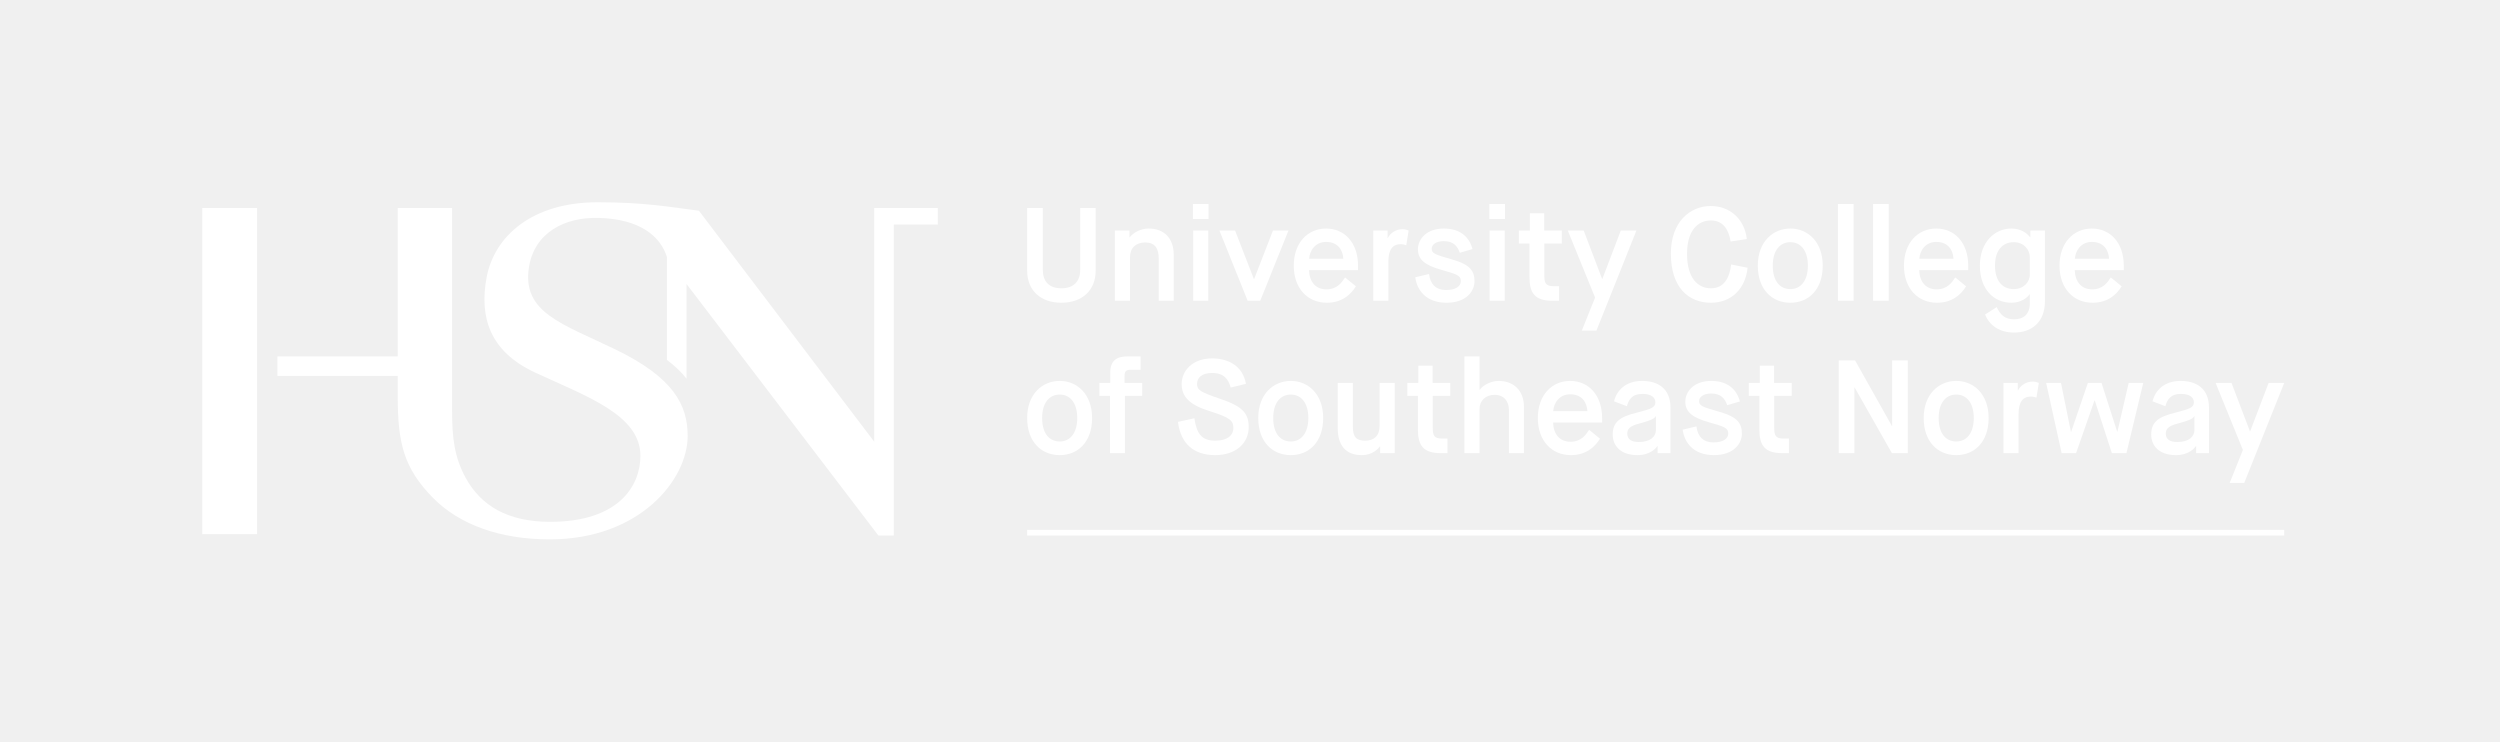
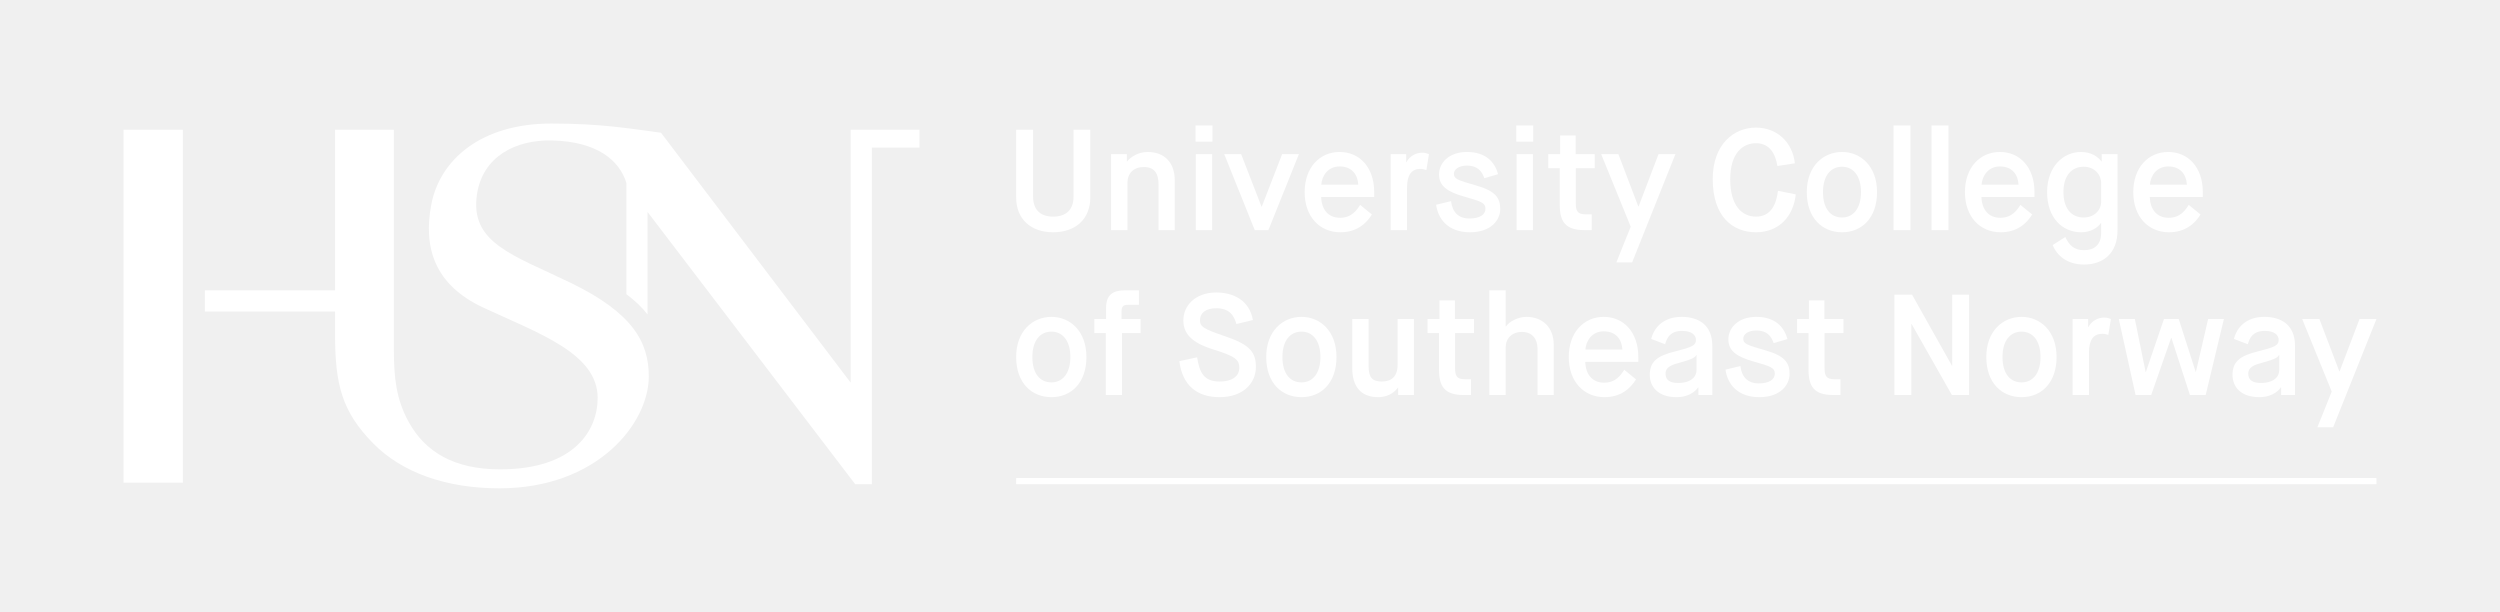
- <svg xmlns="http://www.w3.org/2000/svg" viewBox="0 0 656.929 194.881" height="194.881" width="656.929" xml:space="preserve" version="1.1" id="svg2">
+ <svg xmlns="http://www.w3.org/2000/svg" viewBox="0 0 607.085 148.583" height="148.583" width="607.085" xml:space="preserve" version="1.1" id="svg2">
  <defs id="defs6">
    <clipPath id="clipPath16" clipPathUnits="userSpaceOnUse">
      <path id="path18" d="m 0,155.905 525.543,0 L 525.543,0 0,0 0,155.905 Z" />
    </clipPath>
  </defs>
-   <g transform="matrix(1.25,0,0,-1.25,0,194.8812)" id="g10">
+   <g transform="matrix(1.25,0,0,-1.25,-23.15,171.7324)" id="g10">
    <g id="g12">
      <g clip-path="url(#clipPath16)" id="g14">
        <g transform="translate(215.9272,112.181)" id="g20">
          <path id="path22" style="fill:#ffffff;fill-opacity:1;fill-rule:nonzero;stroke:none" d="m 0,0 3.287,0 0,-12.981 c 0,-2.424 1.281,-3.9 3.9,-3.9 2.646,0 3.956,1.504 3.956,3.844 l 0,13.037 3.259,0 0,-13.148 c 0,-4.234 -2.897,-6.769 -7.215,-6.769 -4.318,0 -7.187,2.535 -7.187,6.769 L 0,0 Z" />
        </g>
        <g transform="translate(234.3671,107.445)" id="g24">
          <path id="path26" style="fill:#ffffff;fill-opacity:1;fill-rule:nonzero;stroke:none" d="m 0,0 3.065,0 0,-1.42 0.055,0 c 0.78,1.002 2.313,1.838 3.984,1.838 3.231,0 5.265,-2.034 5.265,-5.515 l 0,-9.667 -3.148,0 0,8.831 c 0,2.173 -0.78,3.426 -2.869,3.426 -1.951,0 -3.176,-1.198 -3.176,-3.092 l 0,-9.165 -3.176,0 L 0,0 Z" />
        </g>
        <path id="path28" style="fill:#ffffff;fill-opacity:1;fill-rule:nonzero;stroke:none" d="m 250.829,107.445 3.175,0 0,-14.764 -3.175,0 0,14.764 z m -0.055,5.572 3.287,0 0,-3.148 -3.287,0 0,3.148 z" />
        <g transform="translate(256.3443,107.445)" id="g30">
          <path id="path32" style="fill:#ffffff;fill-opacity:1;fill-rule:nonzero;stroke:none" d="m 0,0 3.288,0 3.955,-10.195 0.056,0 3.956,10.195 3.259,0 -5.933,-14.764 -2.647,0 L 0,0 Z" />
        </g>
        <g transform="translate(282.3892,101.5124)" id="g34">
          <path id="path36" style="fill:#ffffff;fill-opacity:1;fill-rule:nonzero;stroke:none" d="M 0,0 C -0.112,1.977 -1.254,3.537 -3.621,3.537 -5.905,3.537 -7.076,1.699 -7.187,0 L 0,0 Z m 2.647,-5.795 c -1.142,-1.838 -3.009,-3.454 -6.129,-3.454 -4.011,0 -6.936,3.009 -6.936,7.8 0,4.791 2.925,7.799 6.797,7.799 3.844,0 6.713,-2.952 6.713,-7.799 l 0,-0.947 -10.307,0 c 0.084,-2.396 1.337,-4.04 3.678,-4.04 2.256,0 3.259,1.505 3.899,2.508 l 2.285,-1.867 z" />
        </g>
        <g transform="translate(288.6839,107.445)" id="g38">
          <path id="path40" style="fill:#ffffff;fill-opacity:1;fill-rule:nonzero;stroke:none" d="m 0,0 3.009,0 0,-1.56 0.056,0 C 3.65,-0.418 4.875,0.279 6.129,0.279 6.658,0.279 7.104,0.14 7.439,0 L 6.937,-3.092 c -0.307,0.084 -0.669,0.223 -1.171,0.223 -1.671,0 -2.59,-1.114 -2.59,-3.677 l 0,-8.218 -3.176,0 L 0,0 Z" />
        </g>
        <g transform="translate(300.4113,98.3087)" id="g42">
          <path id="path44" style="fill:#ffffff;fill-opacity:1;fill-rule:nonzero;stroke:none" d="m 0,0 c 0.251,-2.173 1.477,-3.371 3.566,-3.371 2.006,0 3.119,0.753 3.119,1.894 0,1.171 -0.919,1.449 -4.067,2.34 -3.342,0.947 -4.958,2.089 -4.958,4.318 0,2.228 1.894,4.373 5.432,4.373 3.537,0 5.376,-1.837 6.045,-4.317 L 6.463,4.457 C 5.989,5.85 5.125,6.908 3.092,6.908 1.421,6.908 0.557,6.128 0.557,5.32 0.557,4.346 1.17,4.095 4.902,3.036 8.635,1.978 9.555,0.613 9.555,-1.532 c 0,-2.062 -1.7,-4.513 -5.878,-4.513 -4.345,0 -6.212,2.674 -6.574,5.348 L 0,0 Z" />
        </g>
        <path id="path46" style="fill:#ffffff;fill-opacity:1;fill-rule:nonzero;stroke:none" d="m 313.141,107.445 3.176,0 0,-14.764 -3.176,0 0,14.764 z m -0.056,5.572 3.288,0 0,-3.148 -3.288,0 0,3.148 z" />
        <g transform="translate(321.5255,104.716)" id="g48">
          <path id="path50" style="fill:#ffffff;fill-opacity:1;fill-rule:nonzero;stroke:none" d="m 0,0 -2.229,0 0,2.729 2.312,0 0,3.621 3.009,0 0,-3.621 3.705,0 0,-2.729 -3.677,0 0,-6.769 c 0,-1.533 0.306,-2.201 1.921,-2.201 l 1.171,0 0,-3.065 -1.421,0 C 1.086,-12.035 0,-10.363 0,-7.104 L 0,0 Z" />
        </g>
        <g transform="translate(335.3136,93.3497)" id="g52">
          <path id="path54" style="fill:#ffffff;fill-opacity:1;fill-rule:nonzero;stroke:none" d="m 0,0 -5.739,14.095 3.344,0 3.872,-10.167 0.055,0 3.872,10.167 3.287,0 -8.412,-21.031 -3.065,0 L 0,0 Z" />
        </g>
        <g transform="translate(367.3753,99.618)" id="g56">
          <path id="path58" style="fill:#ffffff;fill-opacity:1;fill-rule:nonzero;stroke:none" d="m 0,0 c -0.445,-4.29 -3.287,-7.354 -7.717,-7.354 -4.596,0 -8.412,3.092 -8.412,10.335 0,6.769 4.123,10 8.385,10 4.039,0 7.103,-2.758 7.577,-6.937 L -3.566,5.516 c -0.362,2.255 -1.421,4.429 -4.151,4.429 -2.59,0 -5.013,-1.922 -5.013,-7.02 0,-5.154 2.312,-7.243 5.013,-7.243 2.786,0 3.929,2.229 4.263,5.014 L 0,0 Z" />
        </g>
        <g transform="translate(380.0489,100.0632)" id="g60">
          <path id="path62" style="fill:#ffffff;fill-opacity:1;fill-rule:nonzero;stroke:none" d="m 0,0 c 0,3.204 -1.532,4.931 -3.677,4.931 -2.145,0 -3.705,-1.672 -3.705,-4.931 0,-3.287 1.533,-4.931 3.705,-4.931 C -1.532,-4.931 0,-3.204 0,0 m -10.53,0 c 0,5.042 3.204,7.8 6.853,7.8 3.621,0 6.797,-2.758 6.797,-7.8 0,-5.042 -2.98,-7.8 -6.797,-7.8 -3.844,0 -6.853,2.758 -6.853,7.8" />
        </g>
        <path id="path64" style="fill:#ffffff;fill-opacity:1;fill-rule:nonzero;stroke:none" d="m 386.371,113.017 3.288,0 0,-20.335 -3.288,0 0,20.335 z" />
        <path id="path66" style="fill:#ffffff;fill-opacity:1;fill-rule:nonzero;stroke:none" d="m 393.753,113.017 3.287,0 0,-20.335 -3.287,0 0,20.335 z" />
        <g transform="translate(410.6614,101.5124)" id="g68">
          <path id="path70" style="fill:#ffffff;fill-opacity:1;fill-rule:nonzero;stroke:none" d="M 0,0 C -0.111,1.977 -1.253,3.537 -3.621,3.537 -5.906,3.537 -7.076,1.699 -7.187,0 L 0,0 Z m 2.646,-5.795 c -1.142,-1.838 -3.008,-3.454 -6.128,-3.454 -4.011,0 -6.936,3.009 -6.936,7.8 0,4.791 2.925,7.799 6.797,7.799 3.844,0 6.713,-2.952 6.713,-7.799 l 0,-0.947 -10.307,0 c 0.084,-2.396 1.337,-4.04 3.677,-4.04 2.256,0 3.259,1.505 3.9,2.508 l 2.284,-1.867 z" />
        </g>
        <g transform="translate(426.706,101.7903)" id="g72">
          <path id="path74" style="fill:#ffffff;fill-opacity:1;fill-rule:nonzero;stroke:none" d="m 0,0 c 0,1.644 -1.254,3.204 -3.398,3.204 -2.313,0 -3.929,-1.699 -3.929,-4.931 0,-3.231 1.588,-4.931 3.929,-4.931 2.06,0 3.398,1.421 3.398,3.092 L 0,0 Z m -6.964,-10.447 c 0.724,-1.559 1.671,-2.562 3.649,-2.562 1.95,0 3.315,1.031 3.315,3.371 l 0,1.894 -0.056,0 c -0.585,-0.864 -1.95,-1.783 -3.816,-1.783 -3.706,0 -6.63,2.842 -6.63,7.8 0,4.959 3.148,7.8 6.574,7.8 1.978,0 3.259,-0.892 3.984,-1.838 l 0.055,0 0,1.42 3.064,0 0,-14.847 c 0,-4.401 -2.757,-6.603 -6.49,-6.603 -3.204,0 -5.237,1.644 -6.101,3.789 l 2.452,1.559 z" />
        </g>
        <g transform="translate(443.3631,101.5124)" id="g76">
          <path id="path78" style="fill:#ffffff;fill-opacity:1;fill-rule:nonzero;stroke:none" d="M 0,0 C -0.112,1.977 -1.254,3.537 -3.622,3.537 -5.906,3.537 -7.076,1.699 -7.187,0 L 0,0 Z m 2.646,-5.795 c -1.142,-1.838 -3.008,-3.454 -6.129,-3.454 -4.01,0 -6.935,3.009 -6.935,7.8 0,4.791 2.925,7.799 6.796,7.799 3.845,0 6.714,-2.952 6.714,-7.799 l 0,-0.947 -10.308,0 c 0.085,-2.396 1.338,-4.04 3.678,-4.04 2.256,0 3.259,1.505 3.9,2.508 l 2.284,-1.867 z" />
        </g>
        <g transform="translate(226.4569,68.0299)" id="g80">
          <path id="path82" style="fill:#ffffff;fill-opacity:1;fill-rule:nonzero;stroke:none" d="m 0,0 c 0,3.204 -1.532,4.931 -3.677,4.931 -2.145,0 -3.705,-1.672 -3.705,-4.931 0,-3.287 1.532,-4.931 3.705,-4.931 C -1.532,-4.931 0,-3.204 0,0 m -10.53,0 c 0,5.042 3.203,7.8 6.853,7.8 3.621,0 6.797,-2.758 6.797,-7.8 0,-5.042 -2.981,-7.8 -6.797,-7.8 -3.844,0 -6.853,2.758 -6.853,7.8" />
        </g>
        <g transform="translate(233.3367,72.6817)" id="g84">
          <path id="path86" style="fill:#ffffff;fill-opacity:1;fill-rule:nonzero;stroke:none" d="m 0,0 -2.229,0 0,2.73 2.285,0 0,2.146 c 0,2.646 1.448,3.426 3.649,3.426 l 2.73,0 0,-2.814 -2.089,0 C 3.37,5.488 3.064,5.182 3.064,4.151 l 0,-1.421 3.705,0 0,-2.73 -3.621,0 0,-12.034 -3.148,0 L 0,0 Z" />
        </g>
        <g transform="translate(251.08,67.9741)" id="g88">
          <path id="path90" style="fill:#ffffff;fill-opacity:1;fill-rule:nonzero;stroke:none" d="m 0,0 c 0.474,-3.12 1.421,-4.708 4.401,-4.708 2.397,0 3.789,1.031 3.789,2.647 0,1.587 -0.668,2.228 -5.154,3.622 -4.178,1.309 -5.71,3.092 -5.71,5.626 0,2.814 2.284,5.404 6.407,5.404 3.454,0 6.463,-1.642 7.103,-5.348 L 7.633,6.463 C 7.16,8.19 6.212,9.528 3.733,9.528 1.532,9.528 0.558,8.496 0.558,7.215 c 0,-1.253 0.64,-1.699 4.929,-3.147 4.709,-1.589 5.934,-3.065 5.934,-5.934 0,-3.287 -2.618,-5.878 -7.047,-5.878 -4.457,0 -7.243,2.34 -7.828,6.993 L 0,0 Z" />
        </g>
        <g transform="translate(275.0357,68.0299)" id="g92">
          <path id="path94" style="fill:#ffffff;fill-opacity:1;fill-rule:nonzero;stroke:none" d="m 0,0 c 0,3.204 -1.532,4.931 -3.677,4.931 -2.145,0 -3.705,-1.672 -3.705,-4.931 0,-3.287 1.532,-4.931 3.705,-4.931 C -1.532,-4.931 0,-3.204 0,0 m -10.53,0 c 0,5.042 3.204,7.8 6.853,7.8 3.621,0 6.797,-2.758 6.797,-7.8 0,-5.042 -2.98,-7.8 -6.797,-7.8 -3.844,0 -6.853,2.758 -6.853,7.8" />
        </g>
        <g transform="translate(281.2189,75.4117)" id="g96">
          <path id="path98" style="fill:#ffffff;fill-opacity:1;fill-rule:nonzero;stroke:none" d="m 0,0 3.176,0 0,-9.192 c 0,-2.201 0.752,-2.953 2.59,-2.953 1.783,0 3.037,0.947 3.037,3.176 l 0,8.969 3.176,0 0,-14.764 -3.065,0 0,1.421 -0.056,0 C 8.525,-13.816 7.354,-15.181 5.042,-15.181 1.588,-15.181 0,-13.008 0,-9.554 L 0,0 Z" />
        </g>
        <g transform="translate(298.0717,72.6817)" id="g100">
          <path id="path102" style="fill:#ffffff;fill-opacity:1;fill-rule:nonzero;stroke:none" d="m 0,0 -2.229,0 0,2.73 2.312,0 0,3.622 3.009,0 0,-3.622 3.705,0 0,-2.73 -3.677,0 0,-6.768 c 0,-1.533 0.306,-2.201 1.921,-2.201 l 1.171,0 0,-3.065 -1.421,0 C 1.086,-12.034 0,-10.362 0,-7.103 L 0,0 Z" />
        </g>
        <g transform="translate(307.8479,80.9833)" id="g104">
          <path id="path106" style="fill:#ffffff;fill-opacity:1;fill-rule:nonzero;stroke:none" d="m 0,0 3.176,0 0,-7.02 0.056,0 c 0.641,0.975 2.368,1.866 3.955,1.866 3.121,0 5.321,-2.005 5.321,-5.403 l 0,-9.778 -3.148,0 0,9.025 c 0,1.839 -1.003,3.231 -3.036,3.231 -1.923,0 -3.148,-1.28 -3.148,-2.98 l 0,-9.276 -3.176,0 L 0,0 Z" />
        </g>
        <g transform="translate(333.6981,69.479)" id="g108">
          <path id="path110" style="fill:#ffffff;fill-opacity:1;fill-rule:nonzero;stroke:none" d="M 0,0 C -0.112,1.978 -1.254,3.537 -3.621,3.537 -5.905,3.537 -7.076,1.699 -7.187,0 L 0,0 Z m 2.647,-5.795 c -1.142,-1.838 -3.009,-3.454 -6.129,-3.454 -4.011,0 -6.936,3.009 -6.936,7.8 0,4.792 2.925,7.799 6.797,7.799 3.844,0 6.713,-2.952 6.713,-7.799 l 0,-0.947 -10.307,0 c 0.084,-2.396 1.337,-4.04 3.678,-4.04 2.256,0 3.259,1.505 3.899,2.507 l 2.285,-1.866 z" />
        </g>
        <g transform="translate(342.0819,64.7705)" id="g112">
          <path id="path114" style="fill:#ffffff;fill-opacity:1;fill-rule:nonzero;stroke:none" d="m 0,0 c 0,-1.198 0.836,-1.783 2.424,-1.783 2.535,0 3.593,1.226 3.593,2.48 l 0,2.953 -0.056,0 C 5.795,3.288 5.516,2.897 2.591,2.117 0.335,1.561 0,0.808 0,0 m 6.379,-2.646 -0.056,0 C 6.184,-2.869 5.014,-4.54 2.145,-4.54 c -3.677,0 -5.209,2.089 -5.209,4.318 0,2.59 1.449,3.732 5.014,4.596 3.204,0.808 3.955,1.142 3.955,2.201 0,0.947 -0.807,1.755 -2.701,1.755 -2.257,0 -2.925,-1.282 -3.287,-2.591 l -2.703,1.03 c 0.585,2.341 2.48,4.29 5.907,4.29 3.286,0 5.961,-1.56 5.961,-5.626 l 0,-9.556 -2.703,0 0,1.477 z" />
        </g>
        <g transform="translate(356.6225,66.2754)" id="g116">
          <path id="path118" style="fill:#ffffff;fill-opacity:1;fill-rule:nonzero;stroke:none" d="m 0,0 c 0.25,-2.173 1.477,-3.371 3.566,-3.371 2.006,0 3.119,0.753 3.119,1.894 0,1.171 -0.919,1.449 -4.067,2.34 -3.342,0.947 -4.958,2.089 -4.958,4.318 0,2.228 1.894,4.373 5.432,4.373 3.537,0 5.376,-1.838 6.045,-4.317 L 6.463,4.457 C 5.989,5.85 5.125,6.908 3.092,6.908 1.421,6.908 0.557,6.128 0.557,5.32 0.557,4.346 1.17,4.095 4.902,3.036 8.635,1.978 9.555,0.613 9.555,-1.532 c 0,-2.062 -1.7,-4.513 -5.878,-4.513 -4.345,0 -6.212,2.674 -6.574,5.348 L 0,0 Z" />
        </g>
        <g transform="translate(369.8538,72.6817)" id="g120">
          <path id="path122" style="fill:#ffffff;fill-opacity:1;fill-rule:nonzero;stroke:none" d="m 0,0 -2.229,0 0,2.73 2.312,0 0,3.622 3.009,0 0,-3.622 3.705,0 0,-2.73 -3.677,0 0,-6.768 c 0,-1.533 0.306,-2.201 1.921,-2.201 l 1.171,0 0,-3.065 -1.421,0 C 1.086,-12.034 0,-10.362 0,-7.103 L 0,0 Z" />
        </g>
        <g transform="translate(386.5383,80.1477)" id="g124">
          <path id="path126" style="fill:#ffffff;fill-opacity:1;fill-rule:nonzero;stroke:none" d="m 0,0 3.427,0 7.744,-13.789 0.055,0 0,13.789 3.287,0 0,-19.5 -3.342,0 -7.828,13.789 -0.056,0 0,-13.789 L 0,-19.5 0,0 Z" />
        </g>
        <g transform="translate(414.9238,68.0299)" id="g128">
          <path id="path130" style="fill:#ffffff;fill-opacity:1;fill-rule:nonzero;stroke:none" d="m 0,0 c 0,3.204 -1.532,4.931 -3.677,4.931 -2.145,0 -3.706,-1.672 -3.706,-4.931 0,-3.287 1.533,-4.931 3.706,-4.931 C -1.532,-4.931 0,-3.204 0,0 m -10.53,0 c 0,5.042 3.203,7.8 6.853,7.8 3.621,0 6.797,-2.758 6.797,-7.8 0,-5.042 -2.981,-7.8 -6.797,-7.8 -3.845,0 -6.853,2.758 -6.853,7.8" />
        </g>
        <g transform="translate(421.1618,75.4117)" id="g132">
          <path id="path134" style="fill:#ffffff;fill-opacity:1;fill-rule:nonzero;stroke:none" d="m 0,0 3.009,0 0,-1.56 0.056,0 C 3.65,-0.418 4.875,0.279 6.129,0.279 6.658,0.279 7.104,0.14 7.439,0 L 6.937,-3.092 c -0.307,0.084 -0.669,0.223 -1.171,0.223 -1.671,0 -2.59,-1.114 -2.59,-3.677 l 0,-8.218 -3.176,0 L 0,0 Z" />
        </g>
        <g transform="translate(430.1317,75.4117)" id="g136">
          <path id="path138" style="fill:#ffffff;fill-opacity:1;fill-rule:nonzero;stroke:none" d="m 0,0 3.121,0 2.089,-10.279 0.055,0 3.51,10.279 2.869,0 3.287,-10.251 0.056,0 2.368,10.251 3.064,0 -3.538,-14.764 -3.063,0 -3.595,11.088 -0.055,0 -3.872,-11.088 -3.037,0 L 0,0 Z" />
        </g>
        <g transform="translate(455.2852,64.7705)" id="g140">
          <path id="path142" style="fill:#ffffff;fill-opacity:1;fill-rule:nonzero;stroke:none" d="m 0,0 c 0,-1.198 0.836,-1.783 2.424,-1.783 2.535,0 3.593,1.226 3.593,2.48 l 0,2.953 -0.056,0 C 5.795,3.288 5.516,2.897 2.591,2.117 0.335,1.561 0,0.808 0,0 m 6.379,-2.646 -0.056,0 C 6.184,-2.869 5.014,-4.54 2.145,-4.54 c -3.677,0 -5.209,2.089 -5.209,4.318 0,2.59 1.448,3.732 5.014,4.596 3.204,0.808 3.955,1.142 3.955,2.201 0,0.947 -0.807,1.755 -2.701,1.755 -2.257,0 -2.925,-1.282 -3.287,-2.591 l -2.703,1.03 c 0.585,2.341 2.48,4.29 5.906,4.29 3.287,0 5.962,-1.56 5.962,-5.626 l 0,-9.556 -2.703,0 0,1.477 z" />
        </g>
        <g transform="translate(471.4971,61.3164)" id="g144">
          <path id="path146" style="fill:#ffffff;fill-opacity:1;fill-rule:nonzero;stroke:none" d="m 0,0 -5.739,14.095 3.343,0 3.871,-10.167 0.056,0 3.872,10.167 3.288,0 -8.413,-21.031 -3.064,0 L 0,0 Z" />
        </g>
        <path id="path148" style="fill:#ffffff;fill-opacity:1;fill-rule:nonzero;stroke:none" d="m 480.185,43.323 -264.26,0 0,1.199 264.26,0 0,-1.199 z" />
        <g transform="translate(197.1455,112.1809)" id="g150">
          <path id="path152" style="fill:#ffffff;fill-opacity:1;fill-rule:nonzero;stroke:none" d="m 0,0 -13.369,0.002 0,-49.13 -36.849,48.55 c -6.238,0.816 -11.556,1.783 -21.322,1.783 -13.66,0 -21.66,-7.059 -23.304,-15.762 -1.567,-8.294 0.58,-15.568 10.153,-20.016 10.792,-5.014 22.17,-8.896 22.17,-17.518 0,-6.348 -4.578,-13.884 -18.974,-13.884 -8.926,0 -14.545,3.398 -17.744,9.222 -2.422,4.412 -2.87,8.537 -2.87,14.154 l 0,42.601 -11.427,0 0,-31.201 -25.292,0 0,-4.111 25.292,0 0,-4.339 c 0,-9.791 1.288,-15.037 7.385,-21.254 5.587,-5.697 14.182,-8.758 24.563,-8.758 18.945,0 29.001,12.556 29.001,21.744 0,6.527 -2.997,12.28 -15.181,18.179 -11.173,5.409 -19.661,7.725 -18.188,17.251 1.121,7.249 7.43,10.585 14.61,10.404 8.791,-0.222 13.054,-3.893 14.403,-8.237 l 0,-21.621 c 1.729,-1.293 3.078,-2.599 4.112,-3.937 l 0,19.909 40.342,-52.889 3.234,0 0,65.386 9.256,0 L 0,0 Z" />
        </g>
        <path id="path154" style="fill:#ffffff;fill-opacity:1;fill-rule:nonzero;stroke:none" d="m 42.52,43.618 11.525,0 0,68.565 -11.525,0 0,-68.565 z" />
      </g>
    </g>
  </g>
</svg>
